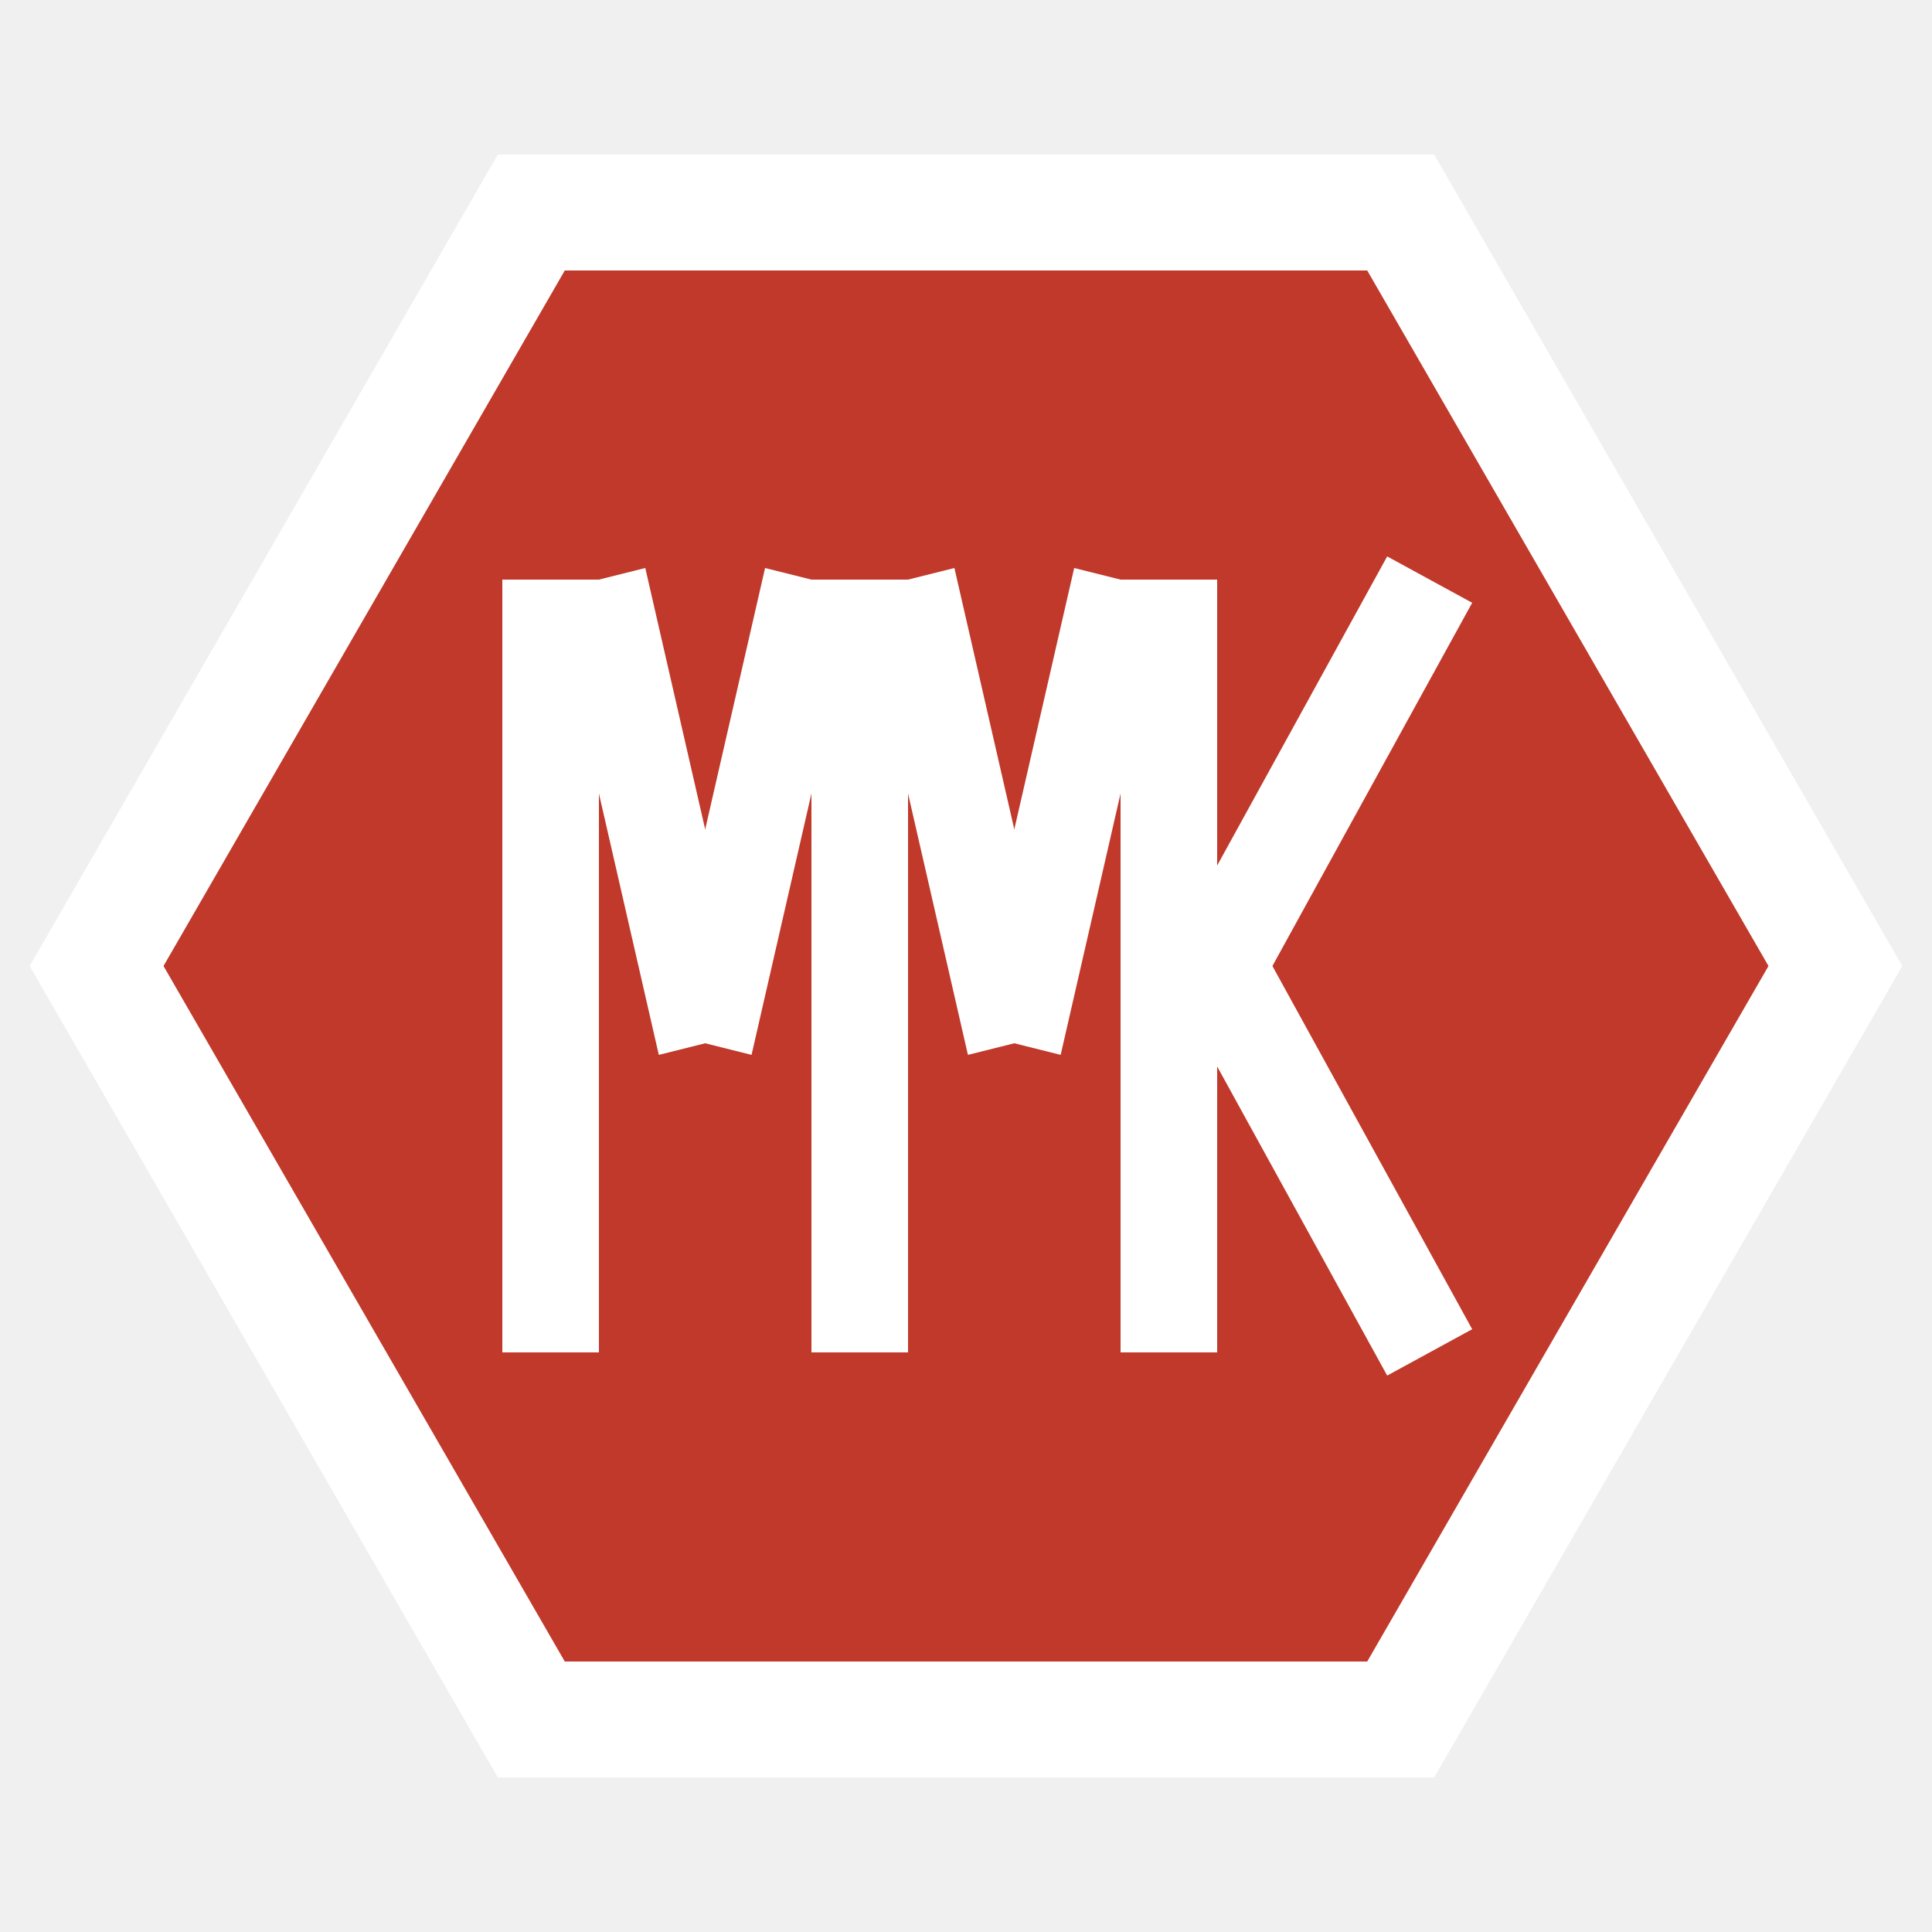
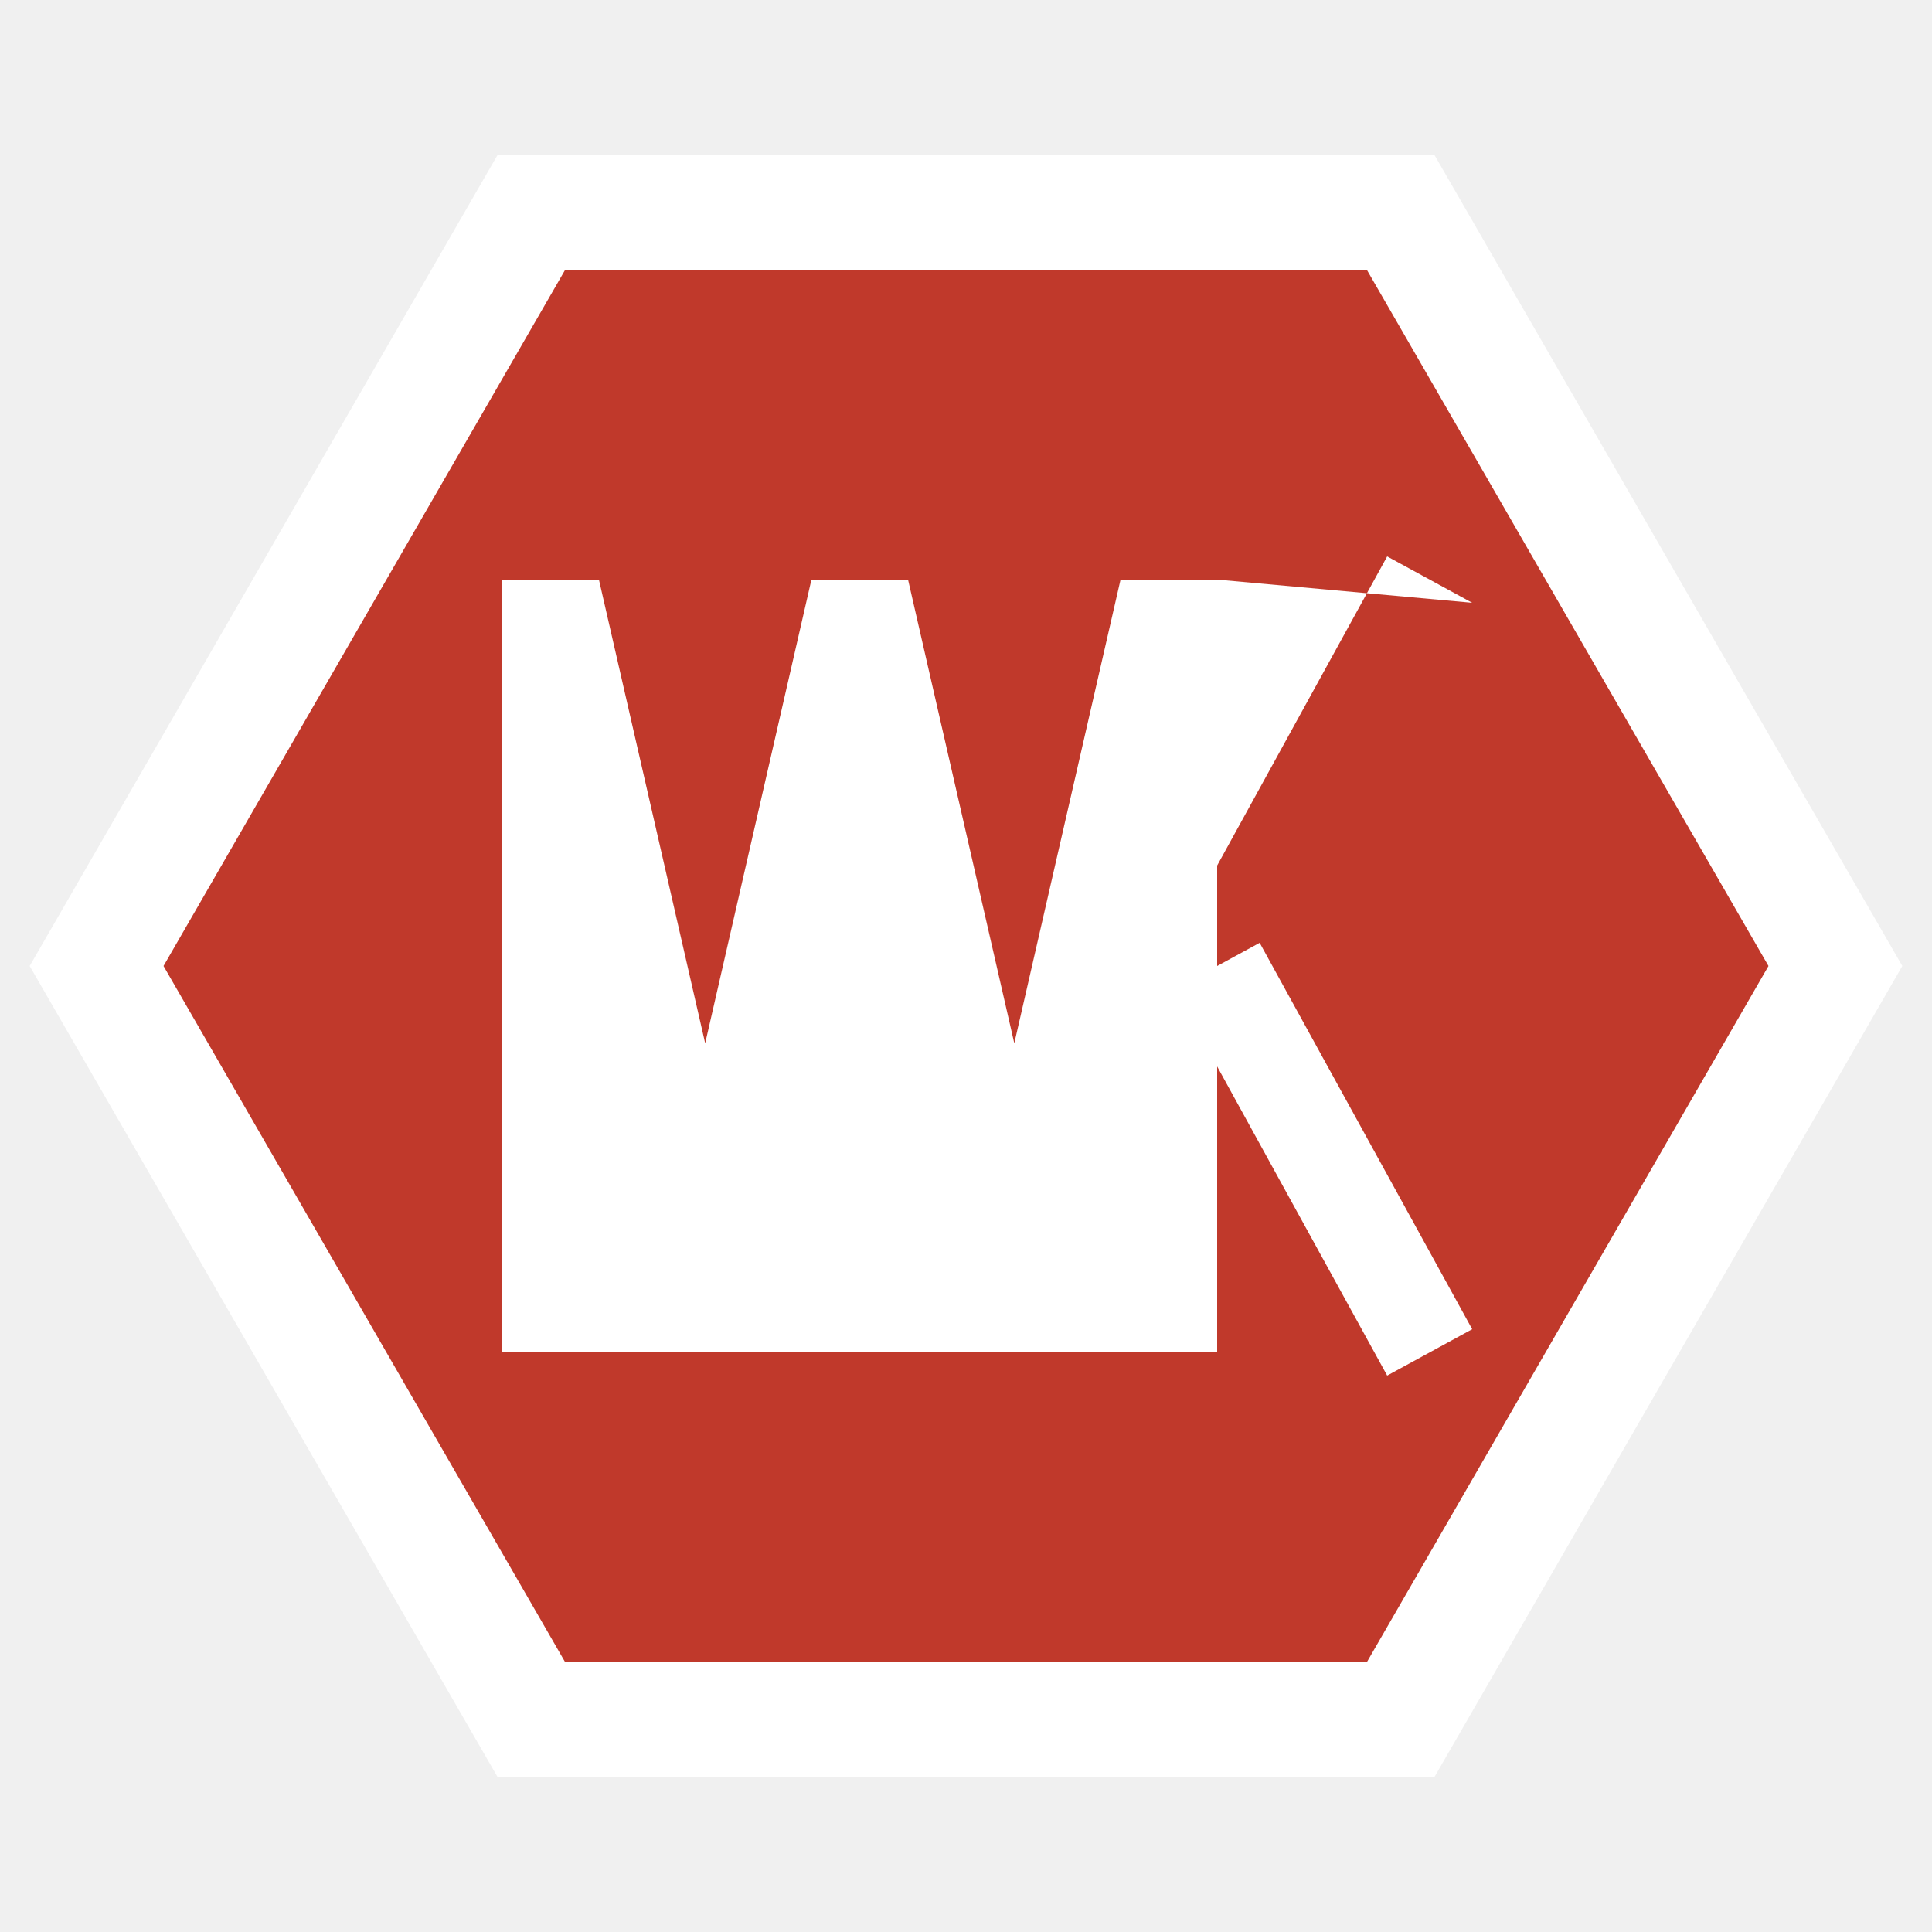
<svg xmlns="http://www.w3.org/2000/svg" viewBox="0 0 100 100">
  <polygon points="27.5,11 72.5,11 95,50 72.5,89 27.5,89 5,50" fill="#c0392b" />
  <polygon points="27.5,11 72.5,11 95,50 72.5,89 27.5,89 5,50" fill="none" stroke="white" stroke-width="6" />
-   <rect x="26" y="30" width="5" height="40" fill="white" />
-   <rect x="42" y="30" width="5" height="40" fill="white" />
-   <rect x="58" y="30" width="5" height="40" fill="white" />
-   <polygon points="33.4,29.4 38.9,53.4 34.1,54.6 28.6,30.6" fill="white" />
-   <polygon points="34.1,53.4 39.6,29.4 44.4,30.6 38.9,54.6" fill="white" />
-   <polygon points="49.4,29.4 54.9,53.4 50.1,54.6 44.6,30.6" fill="white" />
-   <polygon points="50.1,53.4 55.6,29.4 60.4,30.6 54.9,54.6" fill="white" />
-   <polygon points="60.8,48.8 71.8,28.8 76.2,31.2 65.2,51.2" fill="white" />
-   <polygon points="65.2,48.8 76.2,68.8 71.8,71.2 60.8,51.2" fill="white" />
+   <path fill-rule="evenodd" fill="white" d="M 26 30 L 47 30 L 47 70 L 26 70 Z  M 31 30 L 42 30 L 36.5 54 Z" />
+   <path fill-rule="evenodd" fill="white" d="M 42 30 L 63 30 L 63 70 L 42 70 Z  M 47 30 L 58 30 L 52.5 54 Z" />
+   <polygon fill="white" points="     58,30  63,30     76.2,31.2  71.8,28.8     63,44.8  58,44.8  58,55.2  63,55.2     71.8,71.2  76.2,68.8     65.2,48.8  63,50     63,70  58,70   " />
</svg>
